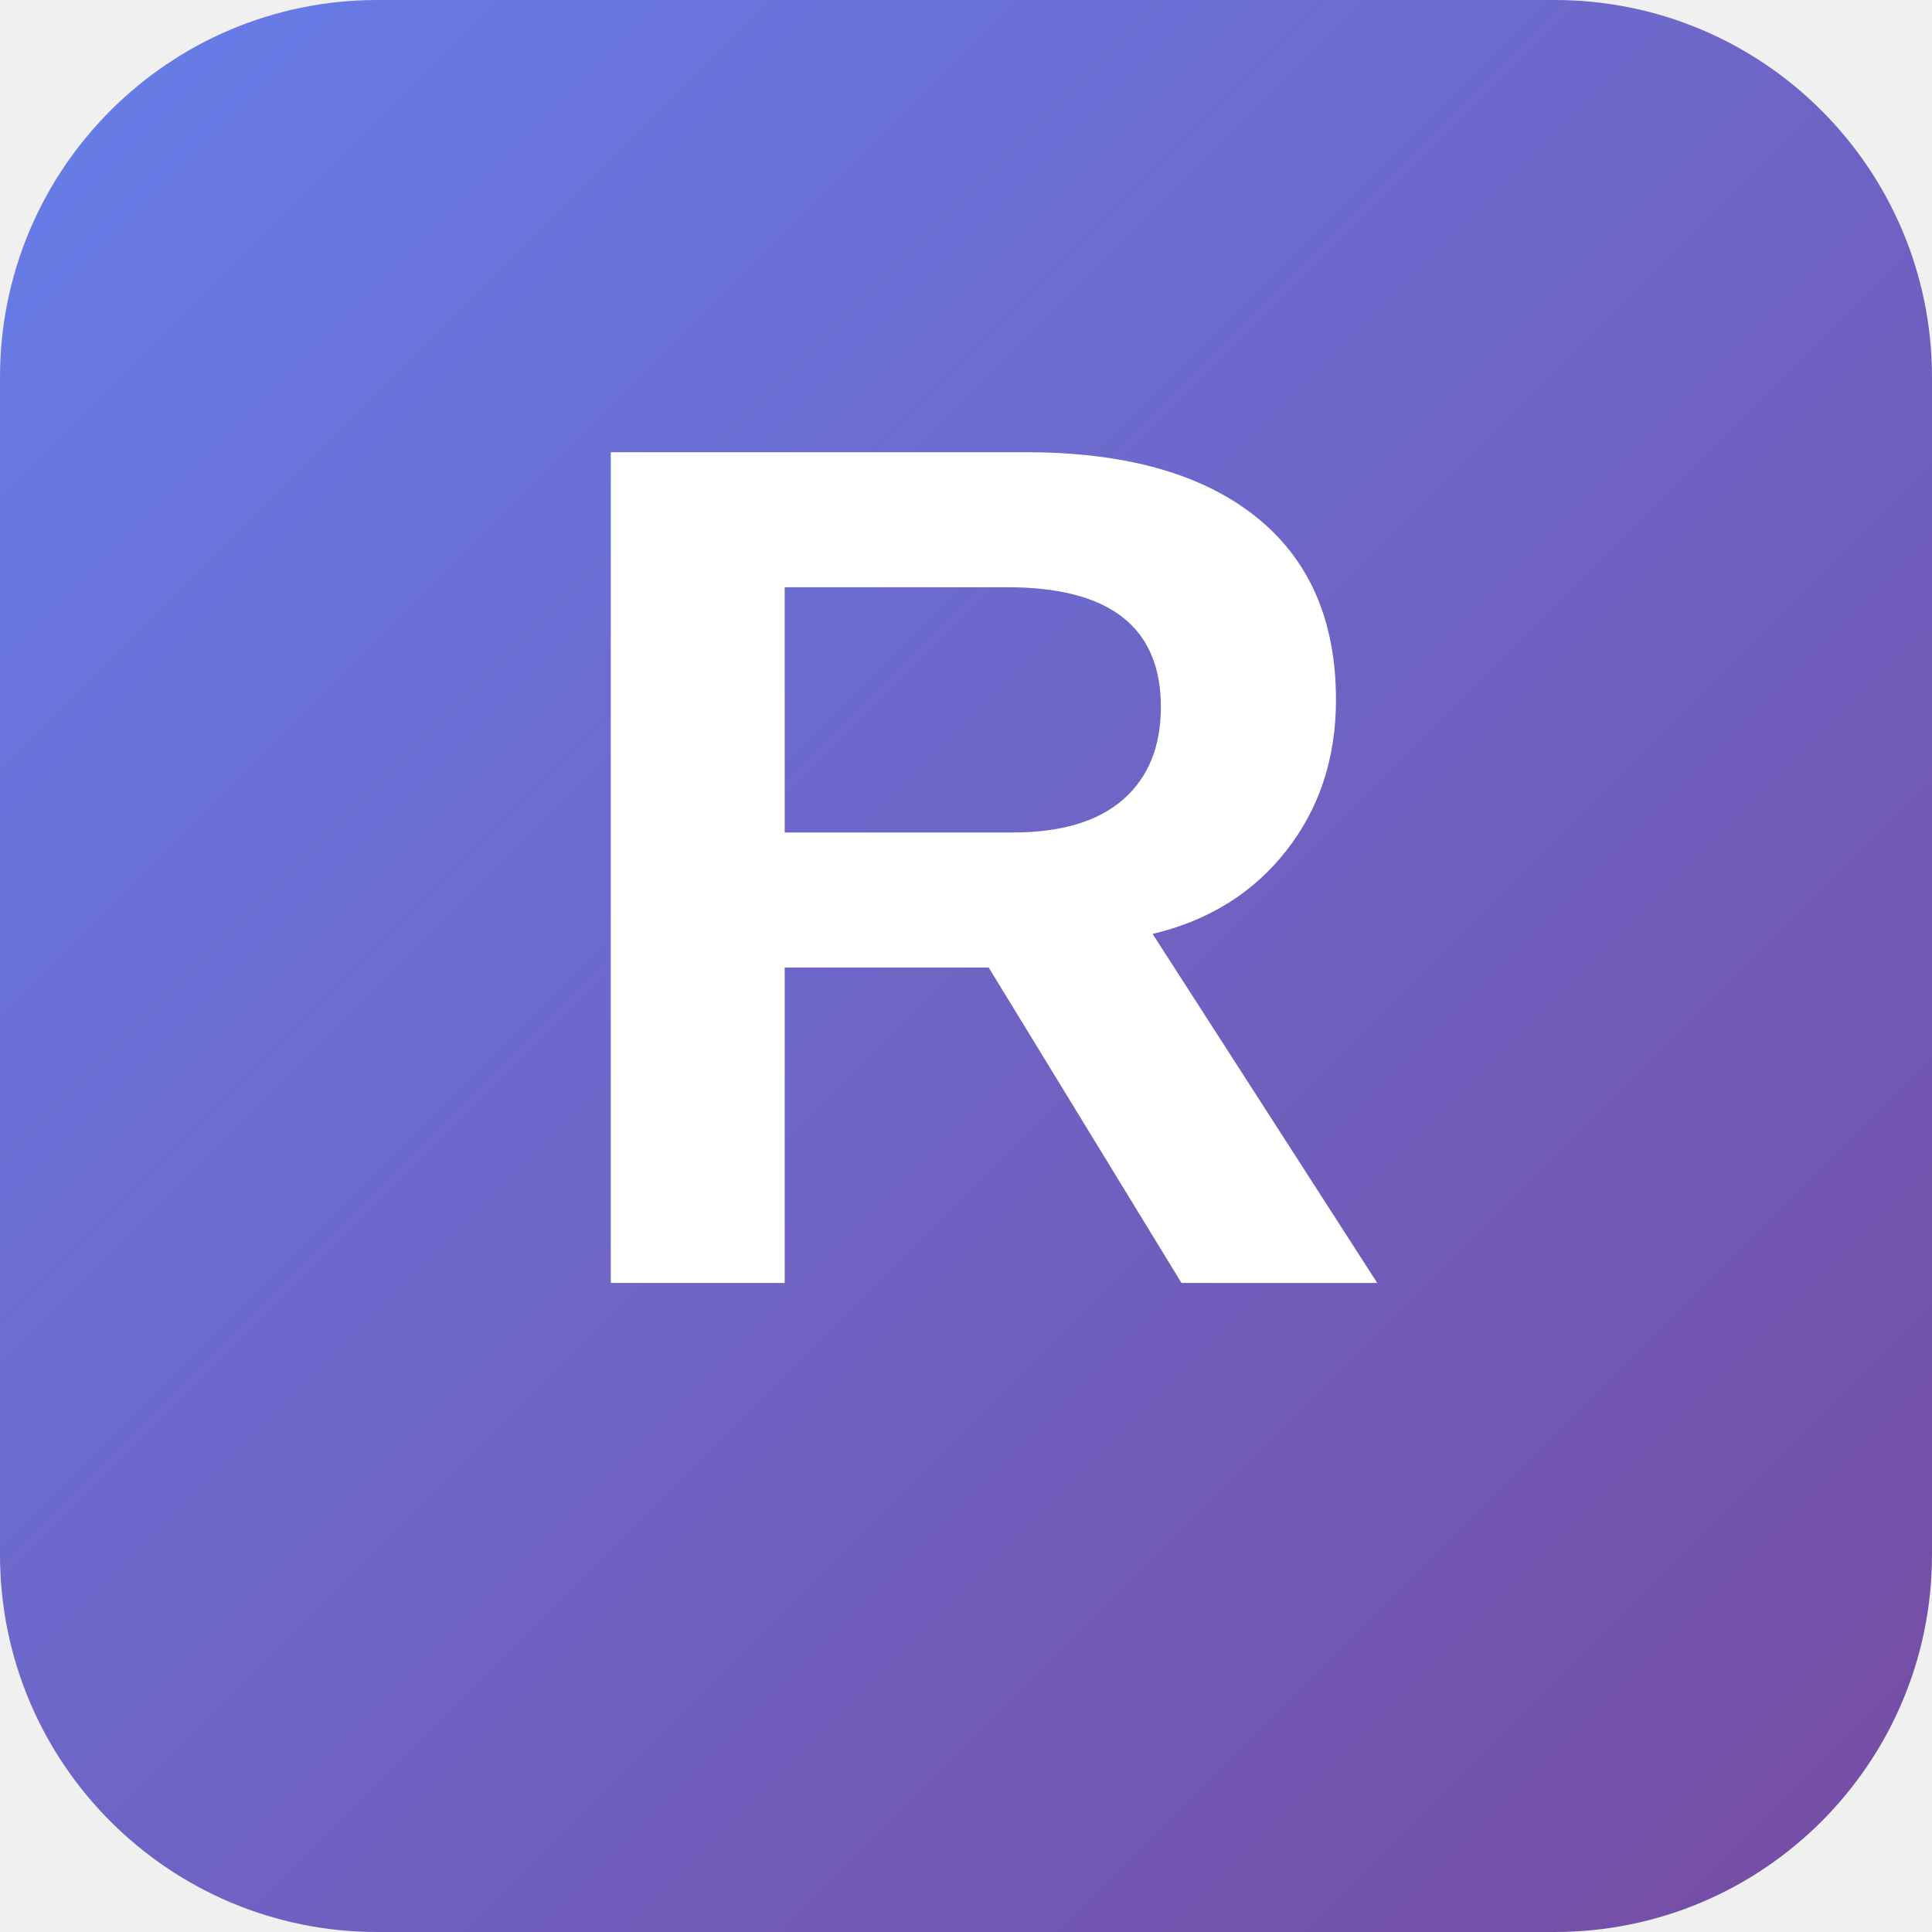
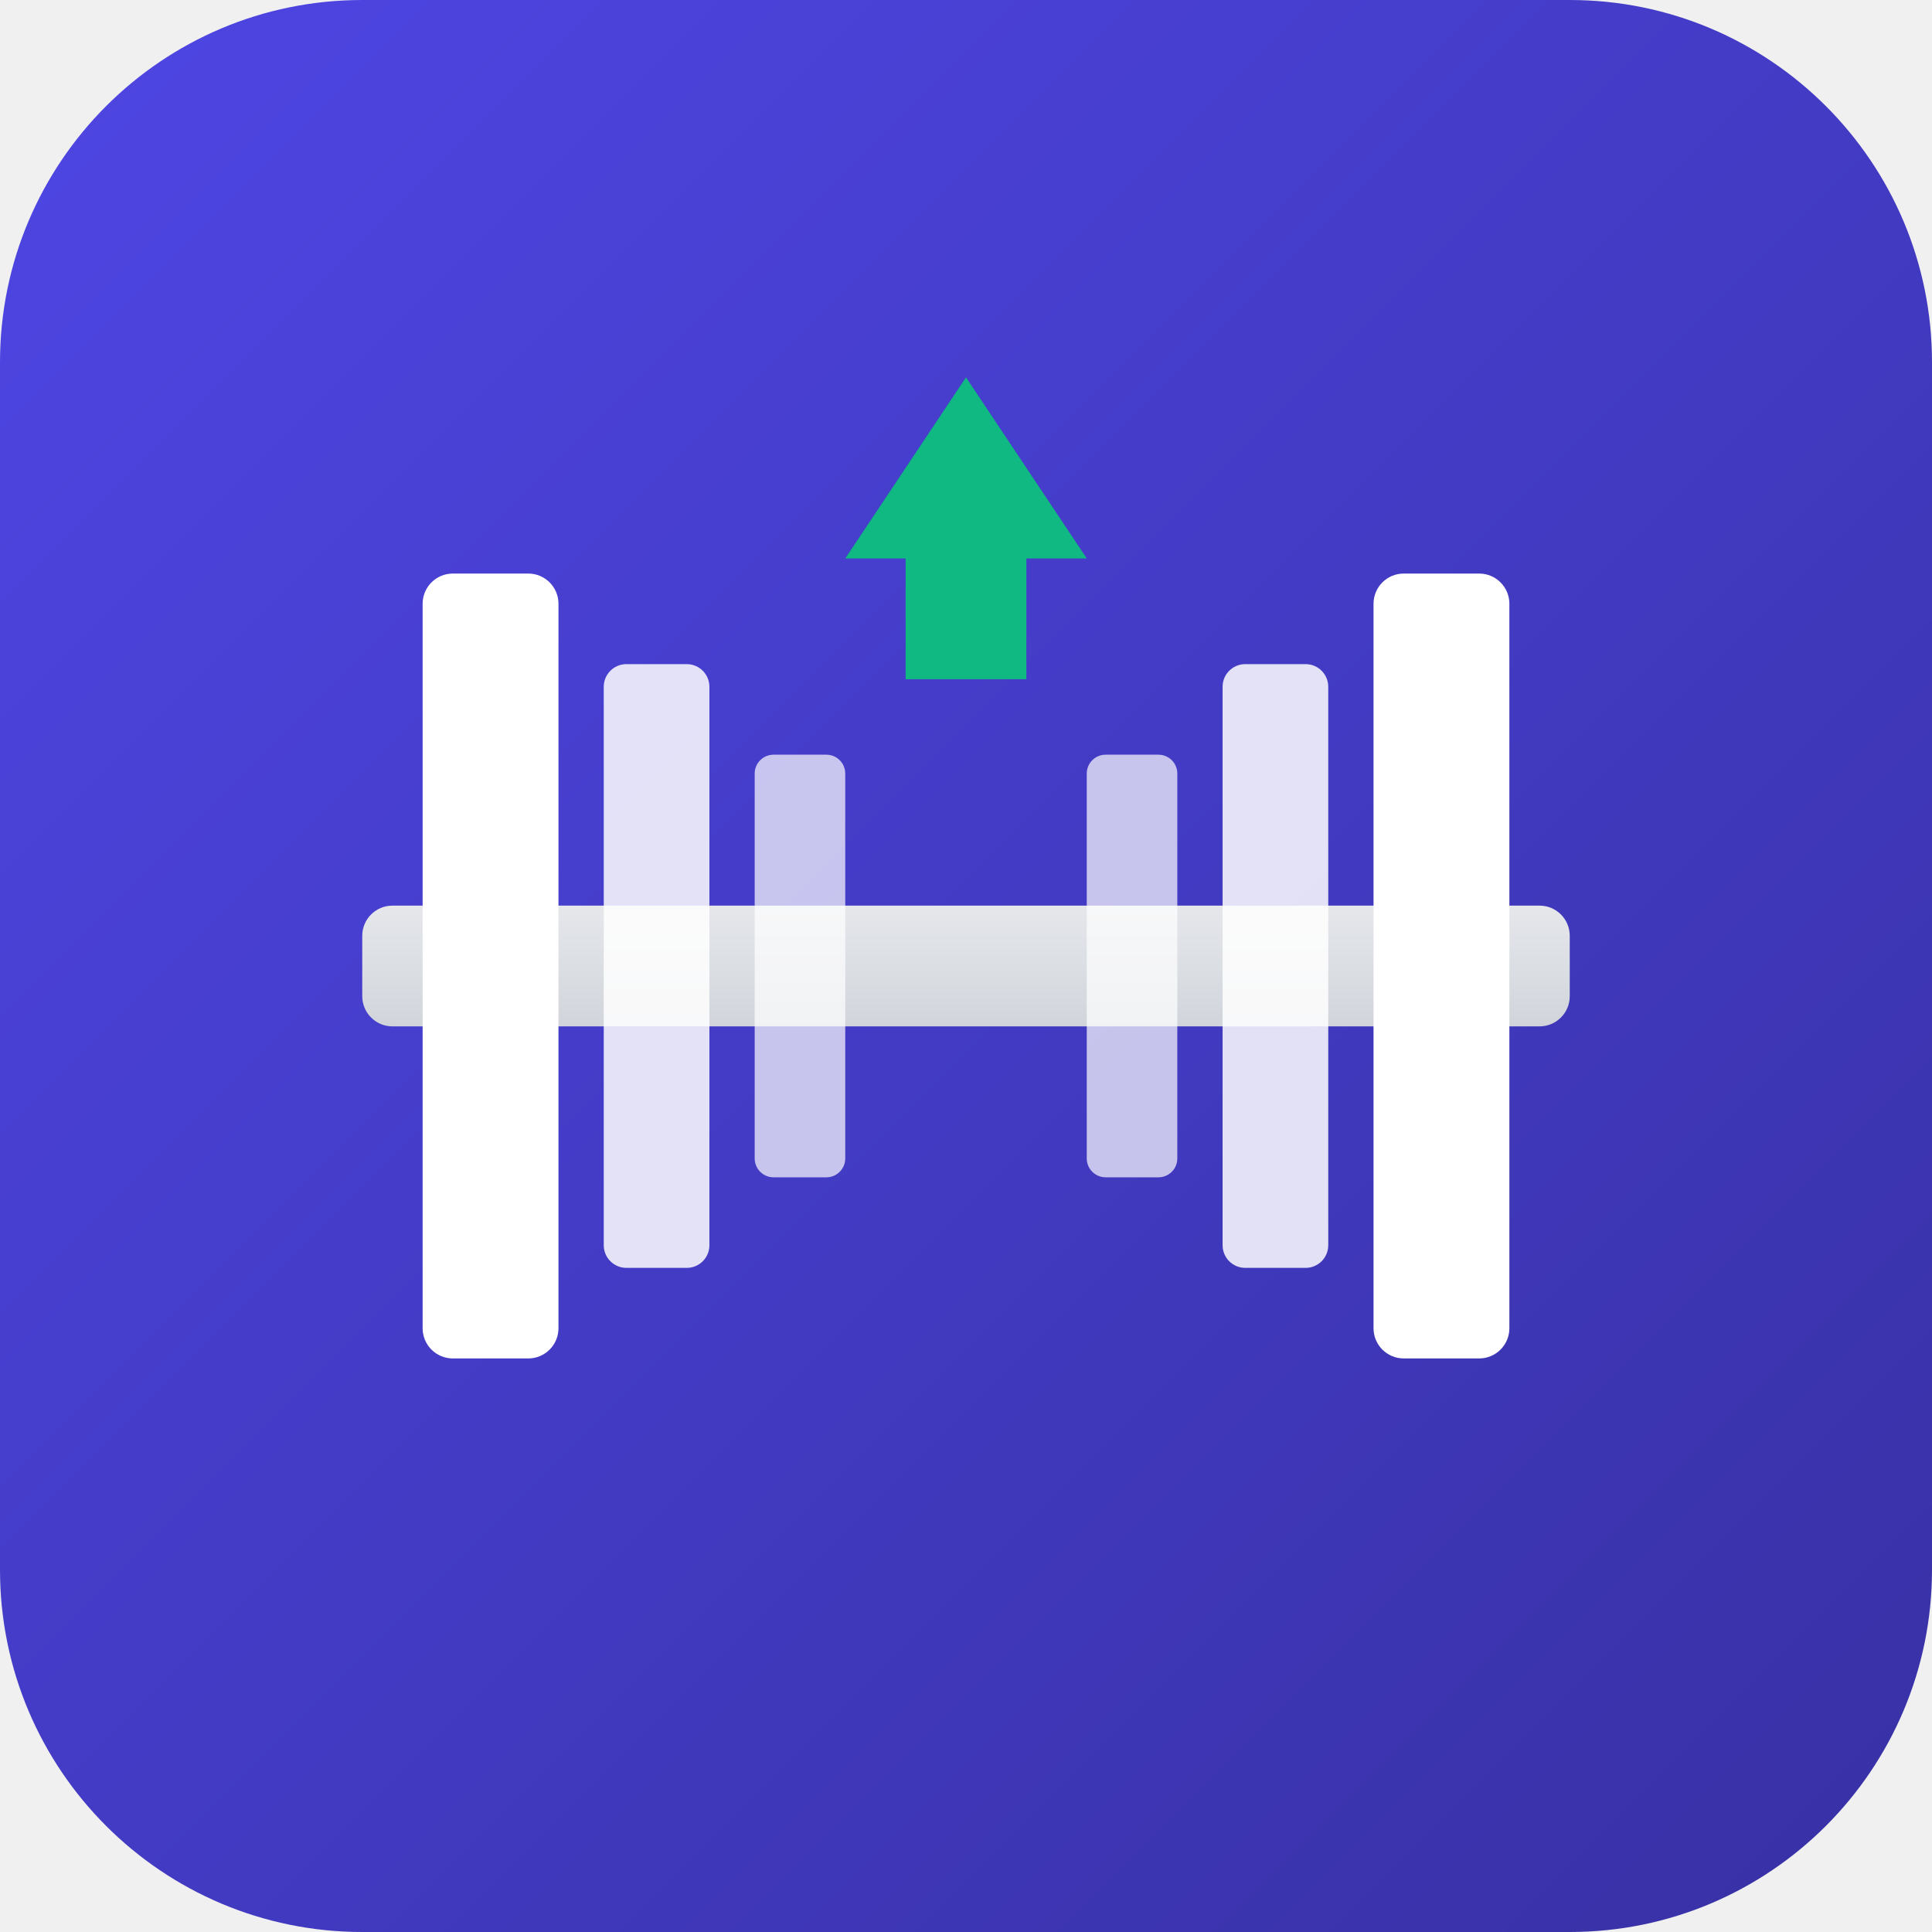
- <svg xmlns="http://www.w3.org/2000/svg" width="512" height="512" viewBox="0 0 512 512">
+ <svg xmlns="http://www.w3.org/2000/svg" viewBox="0 0 512 512">
  <defs>
-     <linearGradient id="grad" x1="0%" y1="0%" x2="100%" y2="100%">
-       <stop offset="0%" style="stop-color:#667eea;stop-opacity:1" />
-       <stop offset="100%" style="stop-color:#764ba2;stop-opacity:1" />
+     <linearGradient id="bgGrad" x1="0%" y1="0%" x2="100%" y2="100%">
+       <stop offset="0%" style="stop-color:#4F46E5" />
+       <stop offset="100%" style="stop-color:#3730A3" />
+     </linearGradient>
+     <linearGradient id="barGrad" x1="0%" y1="0%" x2="0%" y2="100%">
+       <stop offset="0%" style="stop-color:#E5E7EB" />
+       <stop offset="100%" style="stop-color:#D1D5DB" />
    </linearGradient>
  </defs>
-   <rect width="512" height="512" fill="url(#grad)" rx="100" />
-   <text x="256" y="340" font-family="Arial, sans-serif" font-size="320" font-weight="bold" fill="white" text-anchor="middle">R</text>
+   <rect width="512" height="512" rx="96" fill="url(#bgGrad)" />
+   <rect x="96" y="240" width="320" height="32" rx="8" fill="url(#barGrad)" />
+   <rect x="112" y="152" width="36" height="208" rx="8" fill="#ffffff" />
+   <rect x="160" y="176" width="28" height="160" rx="6" fill="#ffffff" opacity="0.85" />
+   <rect x="200" y="200" width="24" height="112" rx="5" fill="#ffffff" opacity="0.7" />
+   <rect x="364" y="152" width="36" height="208" rx="8" fill="#ffffff" />
+   <rect x="324" y="176" width="28" height="160" rx="6" fill="#ffffff" opacity="0.85" />
+   <rect x="288" y="200" width="24" height="112" rx="5" fill="#ffffff" opacity="0.7" />
+   <path d="M256 100 L288 148 L272 148 L272 180 L240 180 L240 148 L224 148 Z" fill="#10B981" />
</svg>
